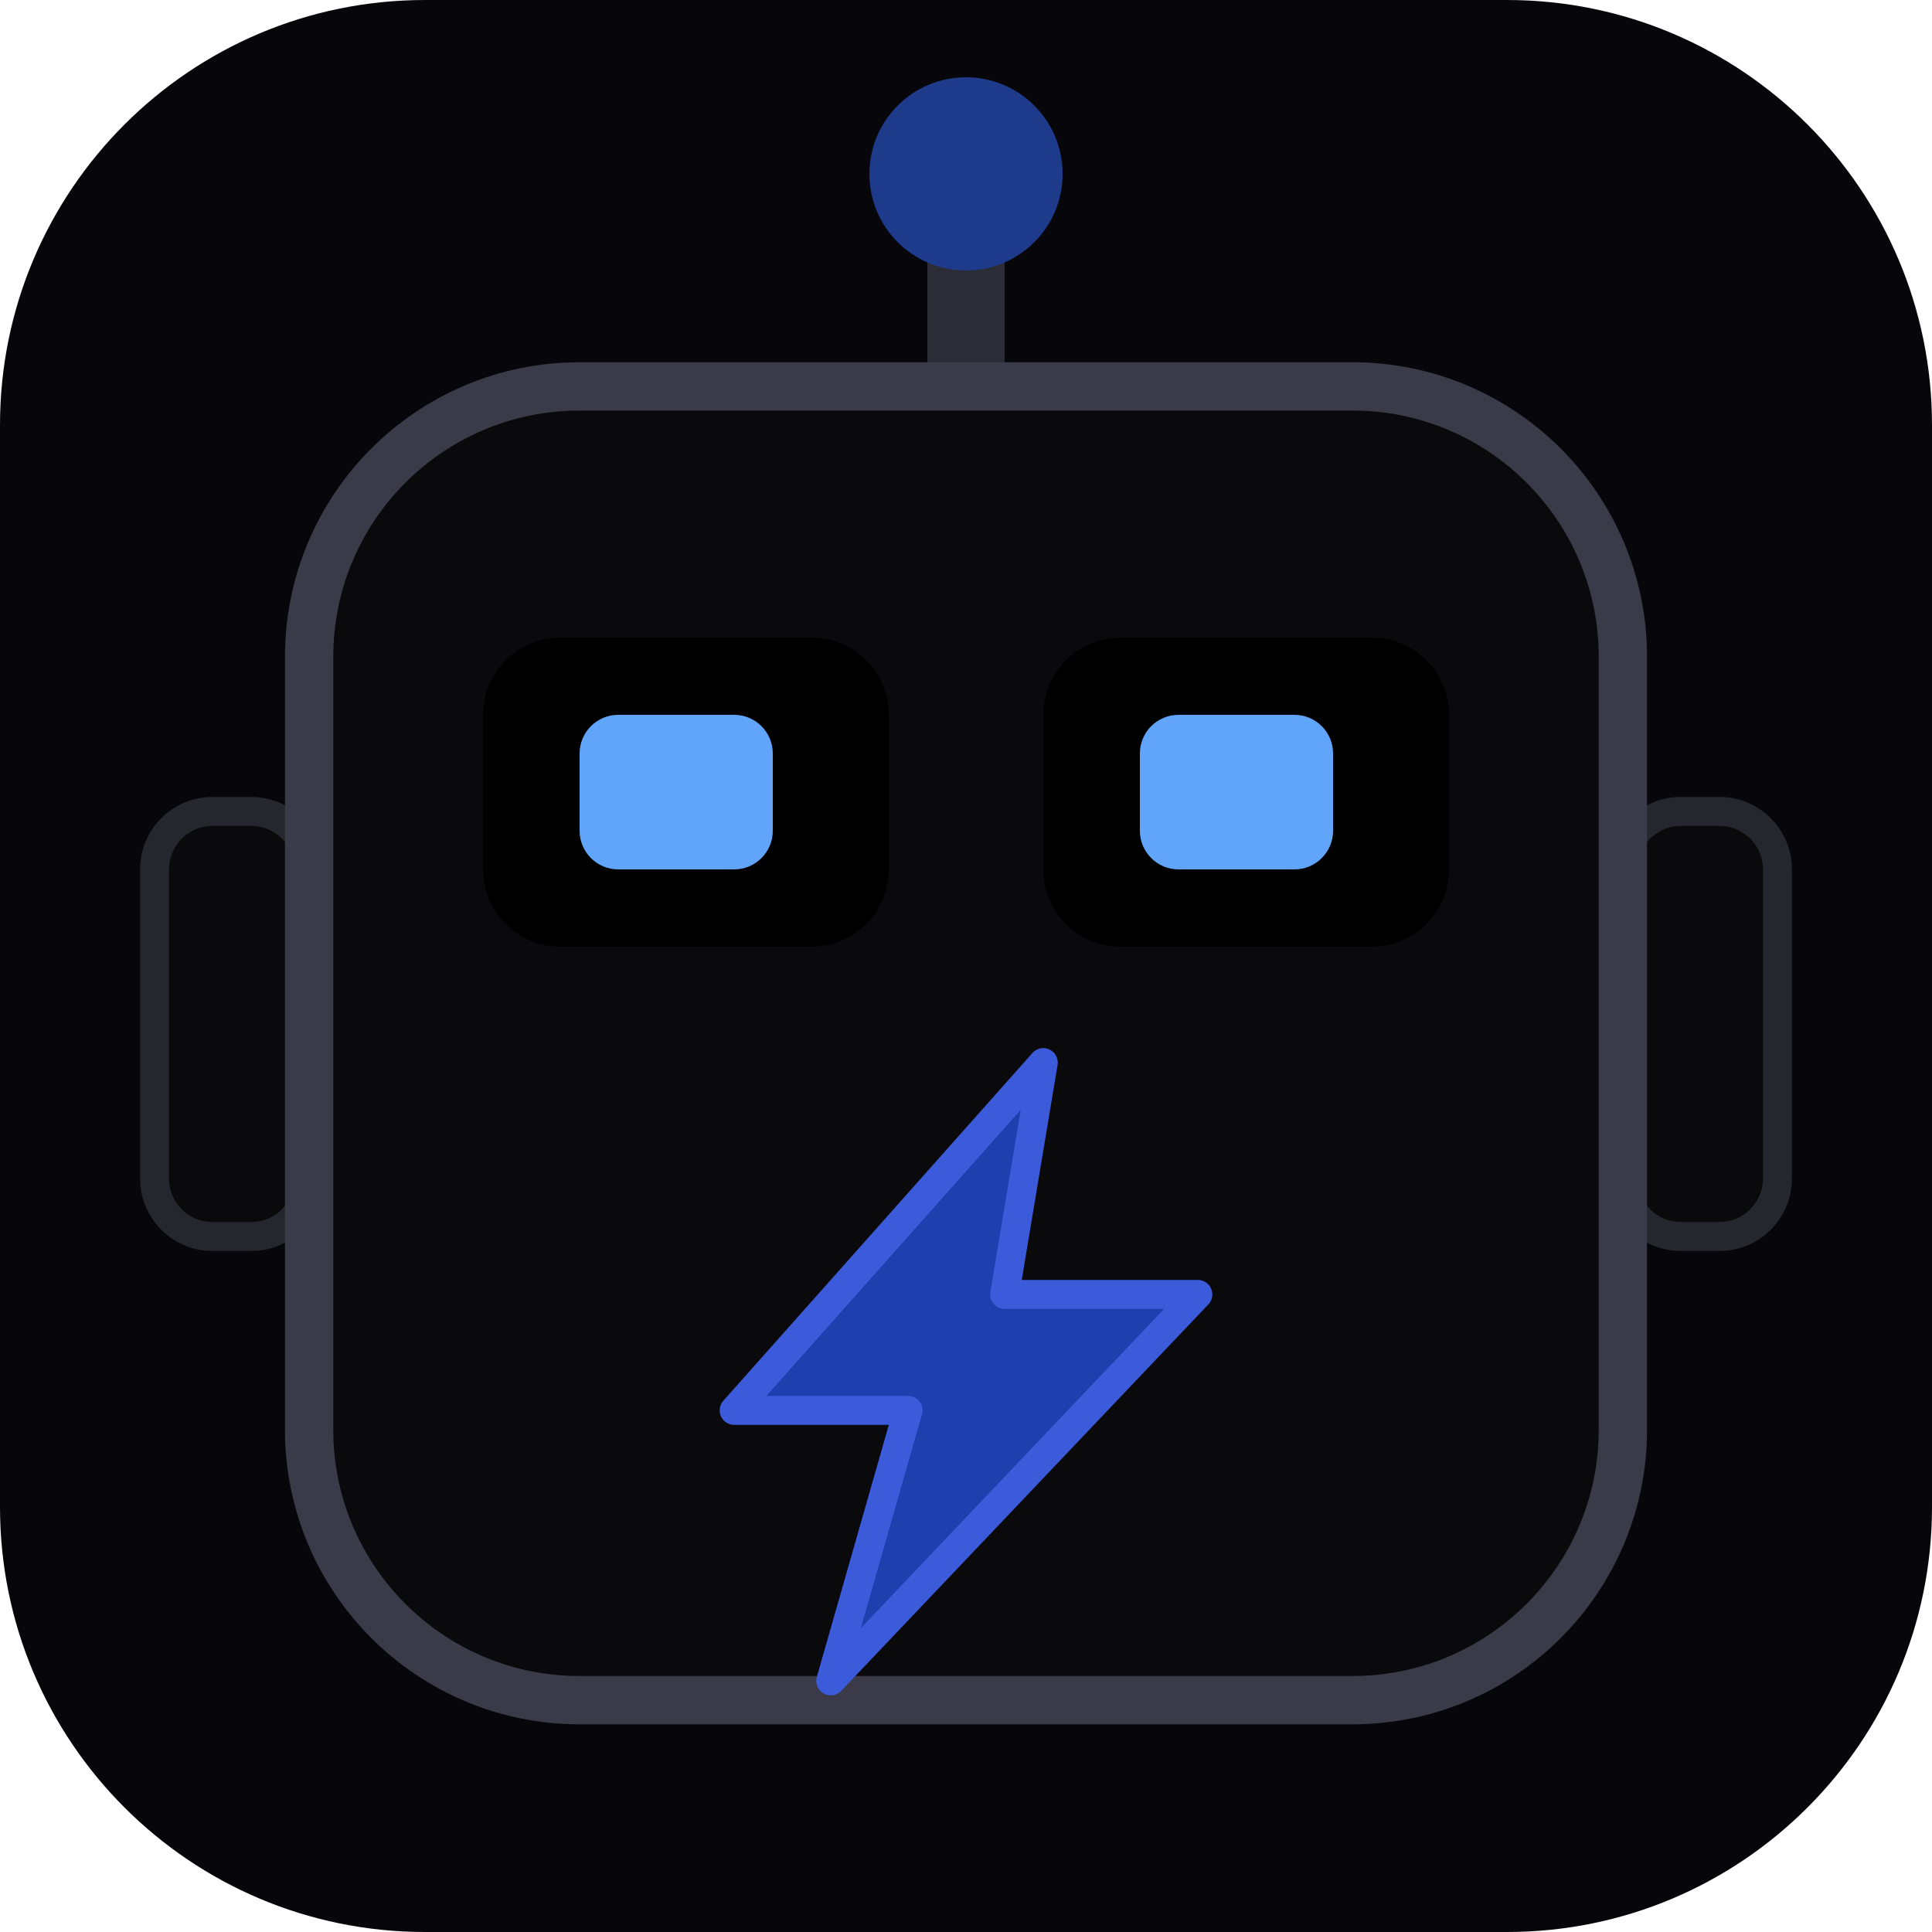
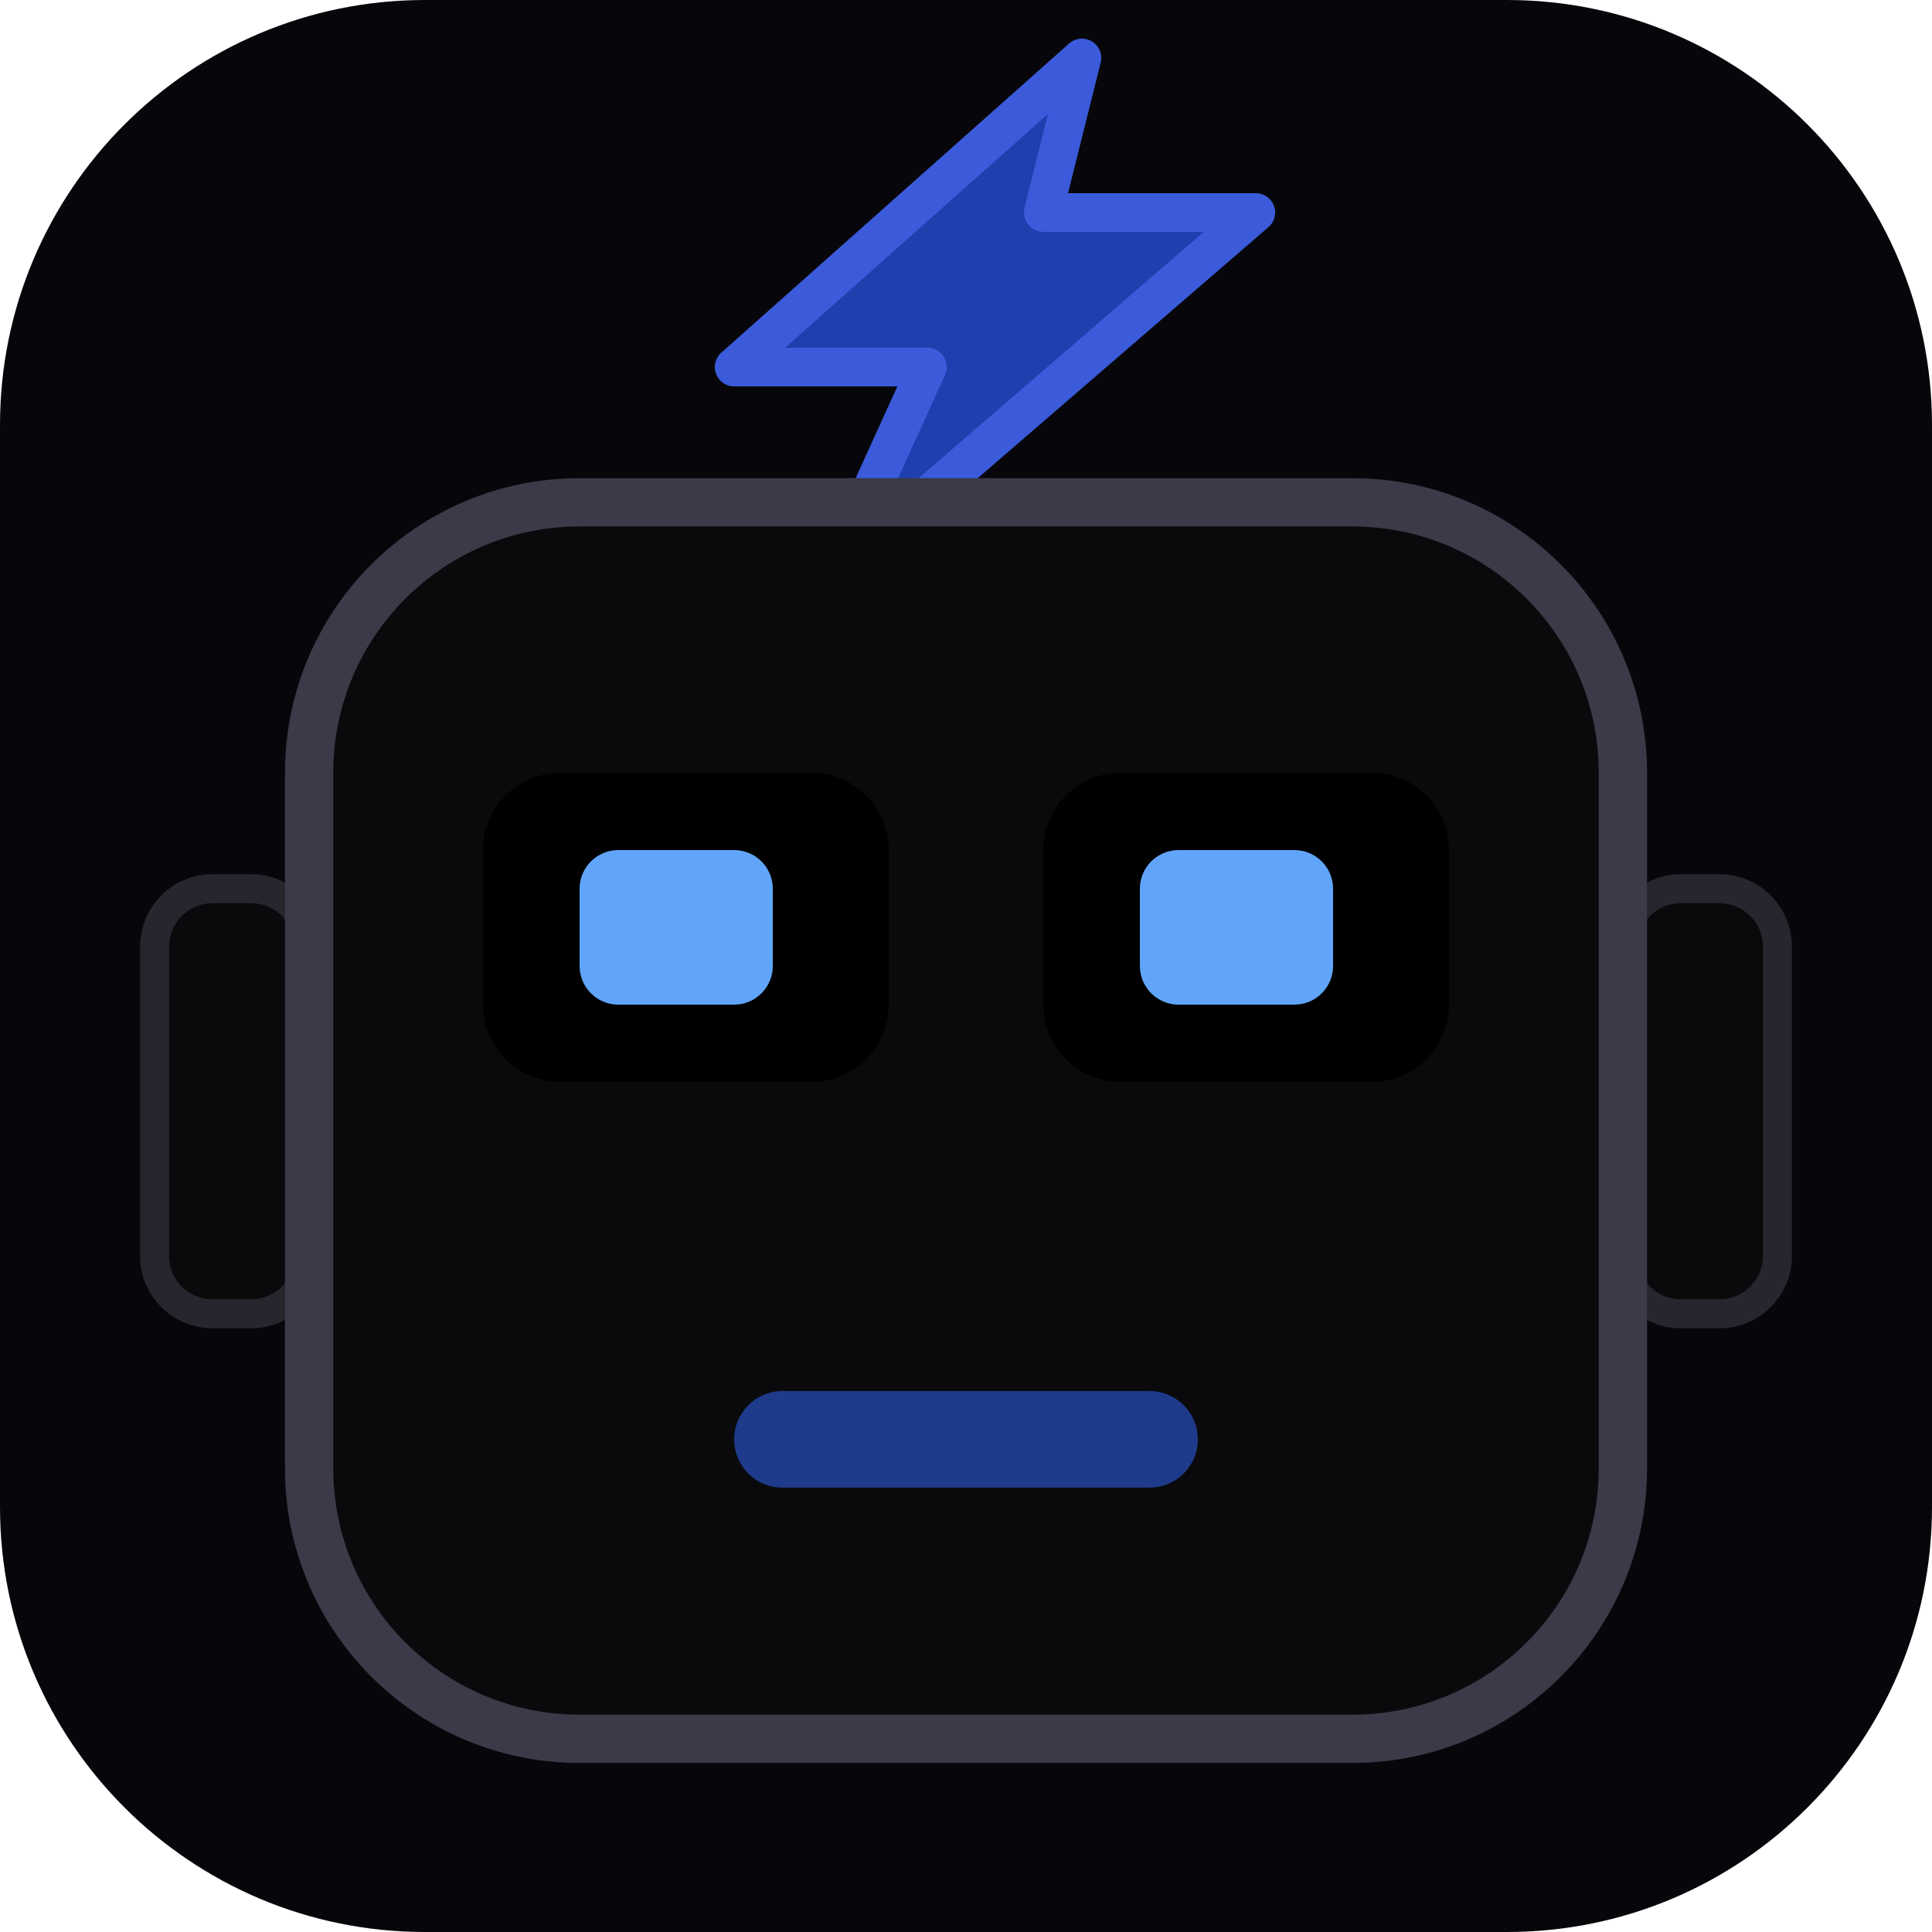
<svg xmlns="http://www.w3.org/2000/svg" viewBox="0 0 100 100">
  <rect width="100" height="100" rx="22" fill="#07070b" />
-   <line x1="50" y1="8" x2="50" y2="20" stroke="#2c2c36" stroke-width="4" stroke-linecap="round" />
-   <circle cx="50" cy="9" r="5" fill="#1e3a8a" />
-   <rect x="8" y="42" width="8" height="22" rx="3" fill="#0a0a0c" stroke="#26262e" stroke-width="1.5" />
-   <rect x="84" y="42" width="8" height="22" rx="3" fill="#0a0a0c" stroke="#26262e" stroke-width="1.5" />
-   <rect x="16" y="20" width="68" height="68" rx="14" fill="#0a0a0c" stroke="#3a3a48" stroke-width="2.5" />
-   <rect x="25" y="33" width="21" height="16" rx="4" fill="#000" />
-   <rect x="54" y="33" width="21" height="16" rx="4" fill="#000" />
-   <rect x="30" y="37" width="10" height="8" rx="2" fill="#60a5fa" />
-   <rect x="59" y="37" width="10" height="8" rx="2" fill="#60a5fa" />
-   <path d="M54 55 L38 73 H47 L43 87 L62 67 H52 Z" fill="#1e40af" stroke="#3b5bdb" stroke-width="1.5" stroke-linejoin="round" />
+   <path d="M56 3 L38 19 H48 L43 30 L65 11 H54 Z" fill="#1e40af" stroke="#3b5bdb" stroke-width="2" stroke-linejoin="round" />
+   <rect x="8" y="46" width="8" height="22" rx="3" fill="#0a0a0c" stroke="#26262e" stroke-width="1.5" />
+   <rect x="84" y="46" width="8" height="22" rx="3" fill="#0a0a0c" stroke="#26262e" stroke-width="1.5" />
+   <rect x="16" y="26" width="68" height="64" rx="14" fill="#0a0a0c" stroke="#3a3a48" stroke-width="2.5" />
+   <rect x="25" y="40" width="21" height="16" rx="4" fill="#000" />
+   <rect x="54" y="40" width="21" height="16" rx="4" fill="#000" />
+   <rect x="30" y="44" width="10" height="8" rx="2" fill="#60a5fa" />
+   <rect x="59" y="44" width="10" height="8" rx="2" fill="#60a5fa" />
+   <rect x="38" y="72" width="24" height="5" rx="2.5" fill="#1e3a8a" />
</svg>
